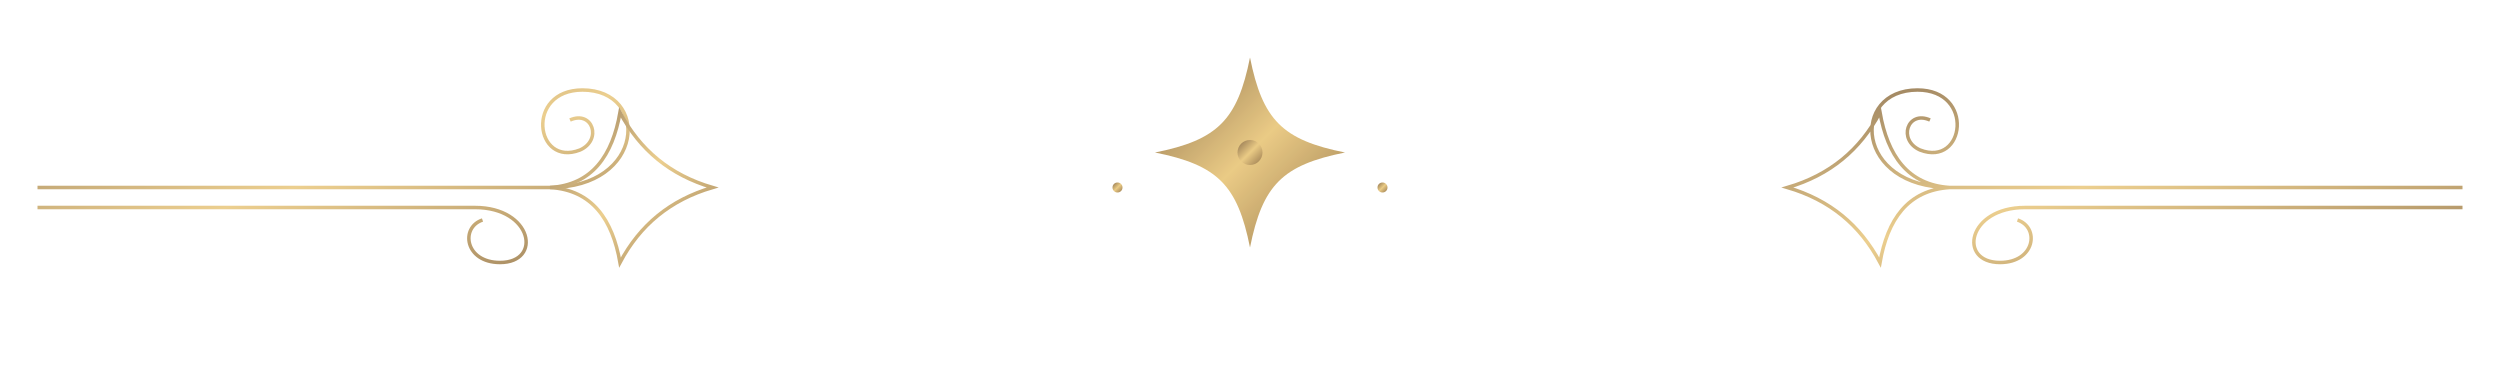
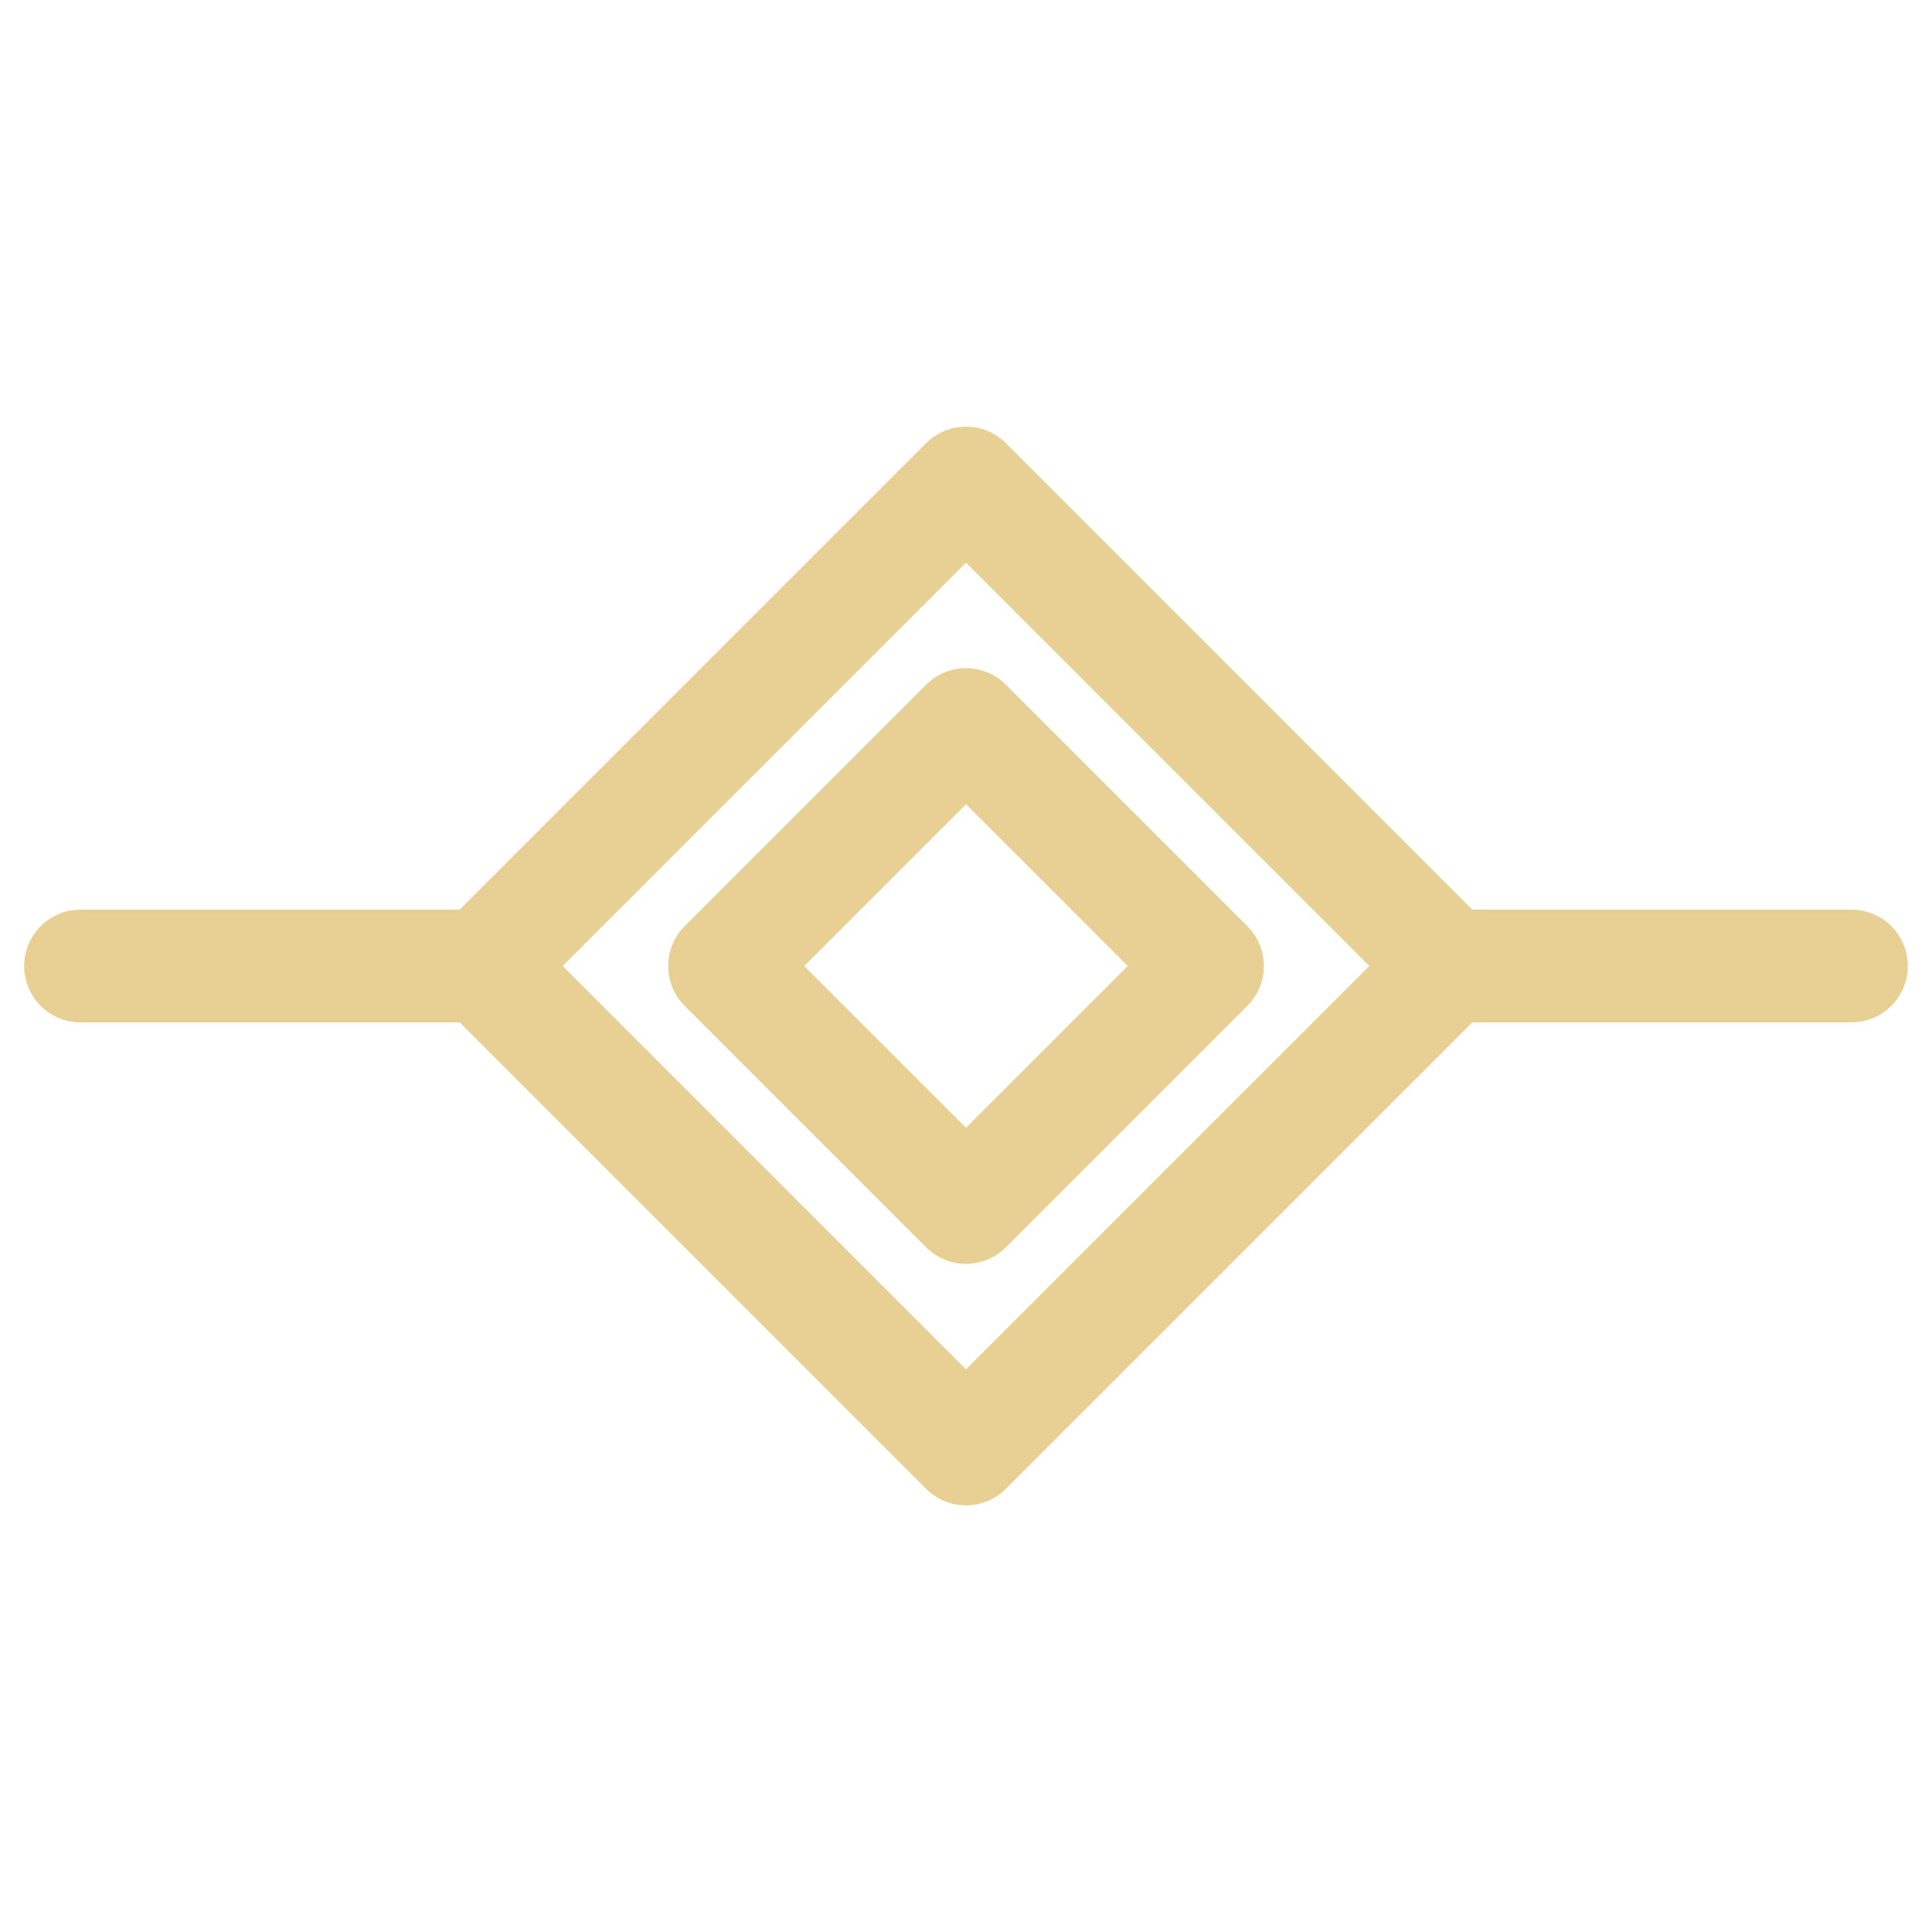
- <svg xmlns="http://www.w3.org/2000/svg" viewBox="0 0 1000 150" fill="none">
-   <defs>
-     <linearGradient id="g" x1="0" y1="0" x2="1" y2="1">
-       <stop stop-color="#80613a" />
-       <stop offset=".5" stop-color="#e8c578" />
-       <stop offset="1" stop-color="#8c6a3b" />
-     </linearGradient>
-   </defs>
-   <g stroke="url(#g)" stroke-width="1.4" opacity=".83">
-     <path d="M15 75H220c38 0 40-39 13-39-23 0-19 31-1 24 9-4 5-16-4-12M15 83h175c23 0 27 22 10 22-14 0-16-14-7-17" />
-     <path d="M220 75c17-1 25-13 28-30 8 15 20 25 37 30-17 5-29 15-37 30-3-17-11-29-28-30z" />
-     <path d="M715 75c17-5 29-15 37-30 3 17 11 29 28 30-17 1-25 13-28 30-8-15-20-25-37-30zM780 75h205M780 75c-38 0-40-39-13-39 23 0 19 31 1 24-9-4-5-16 4-12M985 83H810c-23 0-27 22-10 22 14 0 16-14 7-17" />
-     <path d="M320 75h125m110 0h125" stroke-dasharray="2 7" />
-   </g>
-   <g fill="url(#g)" opacity=".9">
-     <path d="M500 23c5 25 13 33 38 38-25 5-33 13-38 38-5-25-13-33-38-38 25-5 33-13 38-38z" />
-     <circle cx="500" cy="61" r="5" />
-     <circle cx="447" cy="75" r="2" />
-     <circle cx="553" cy="75" r="2" />
-   </g>
+ <svg xmlns="http://www.w3.org/2000/svg" viewBox="0 0 24 24" fill="none" stroke="#e8cf94" stroke-width="1.4" stroke-linecap="round" stroke-linejoin="round">
+   <path d="M1 12h5l6-6 6 6h5M6 12l6 6 6-6M9 12l3-3 3 3-3 3Z" />
</svg>
